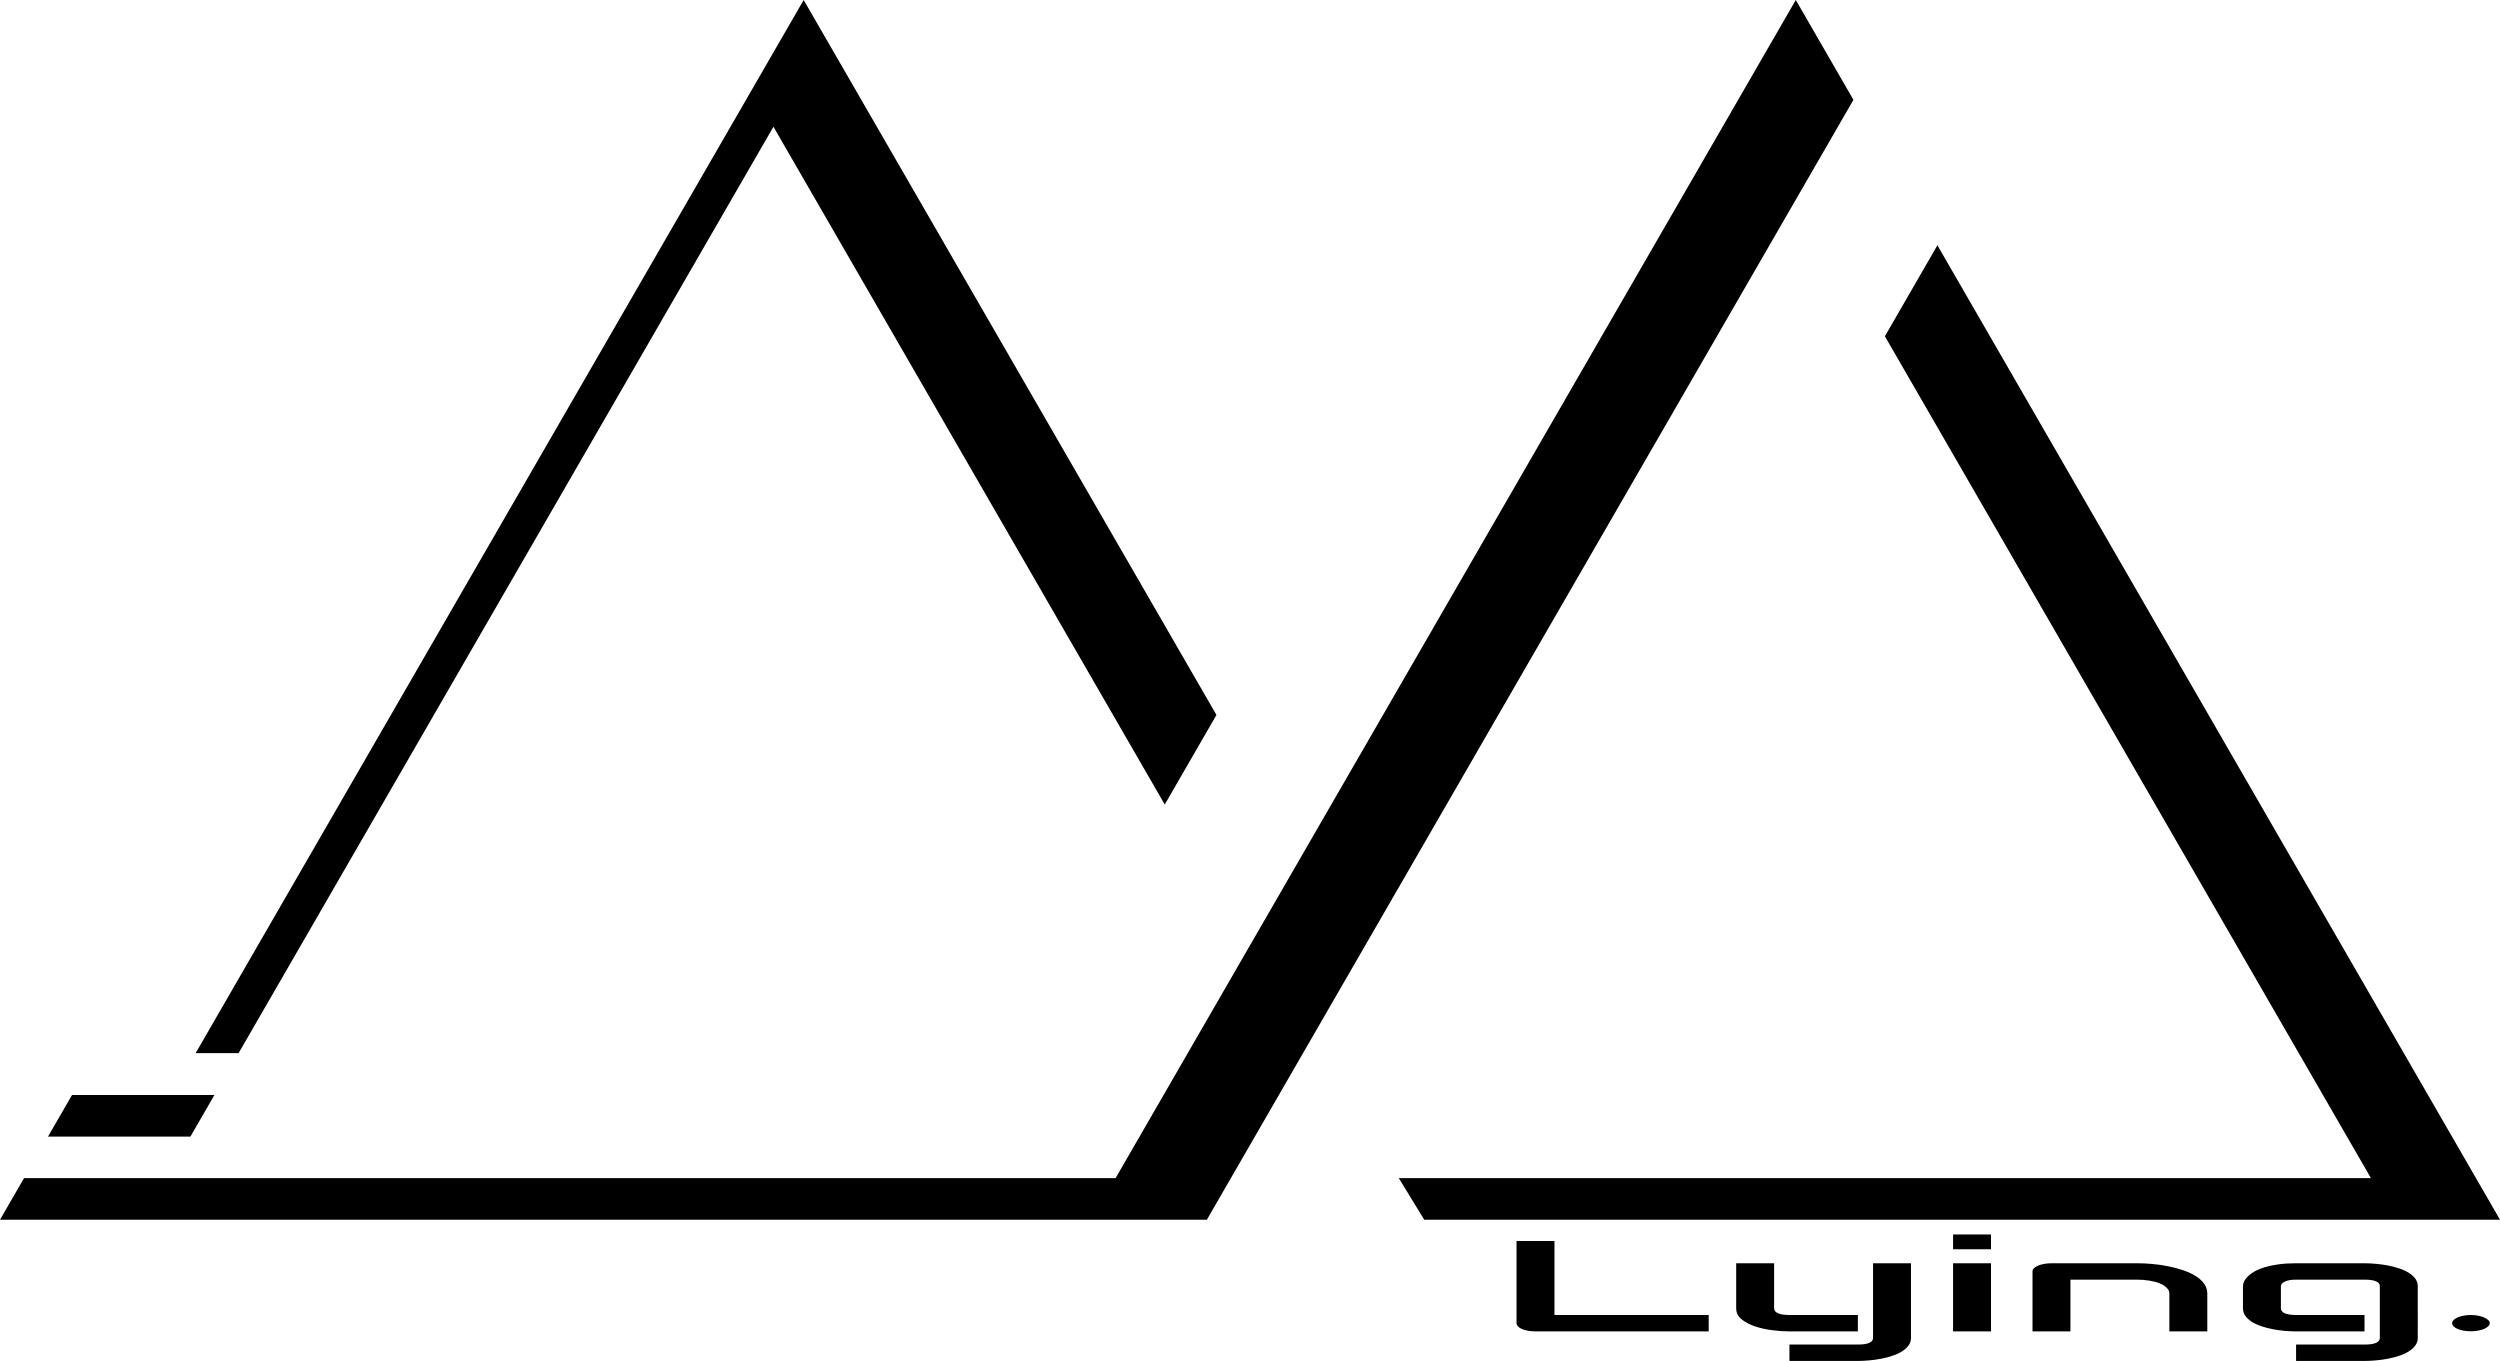
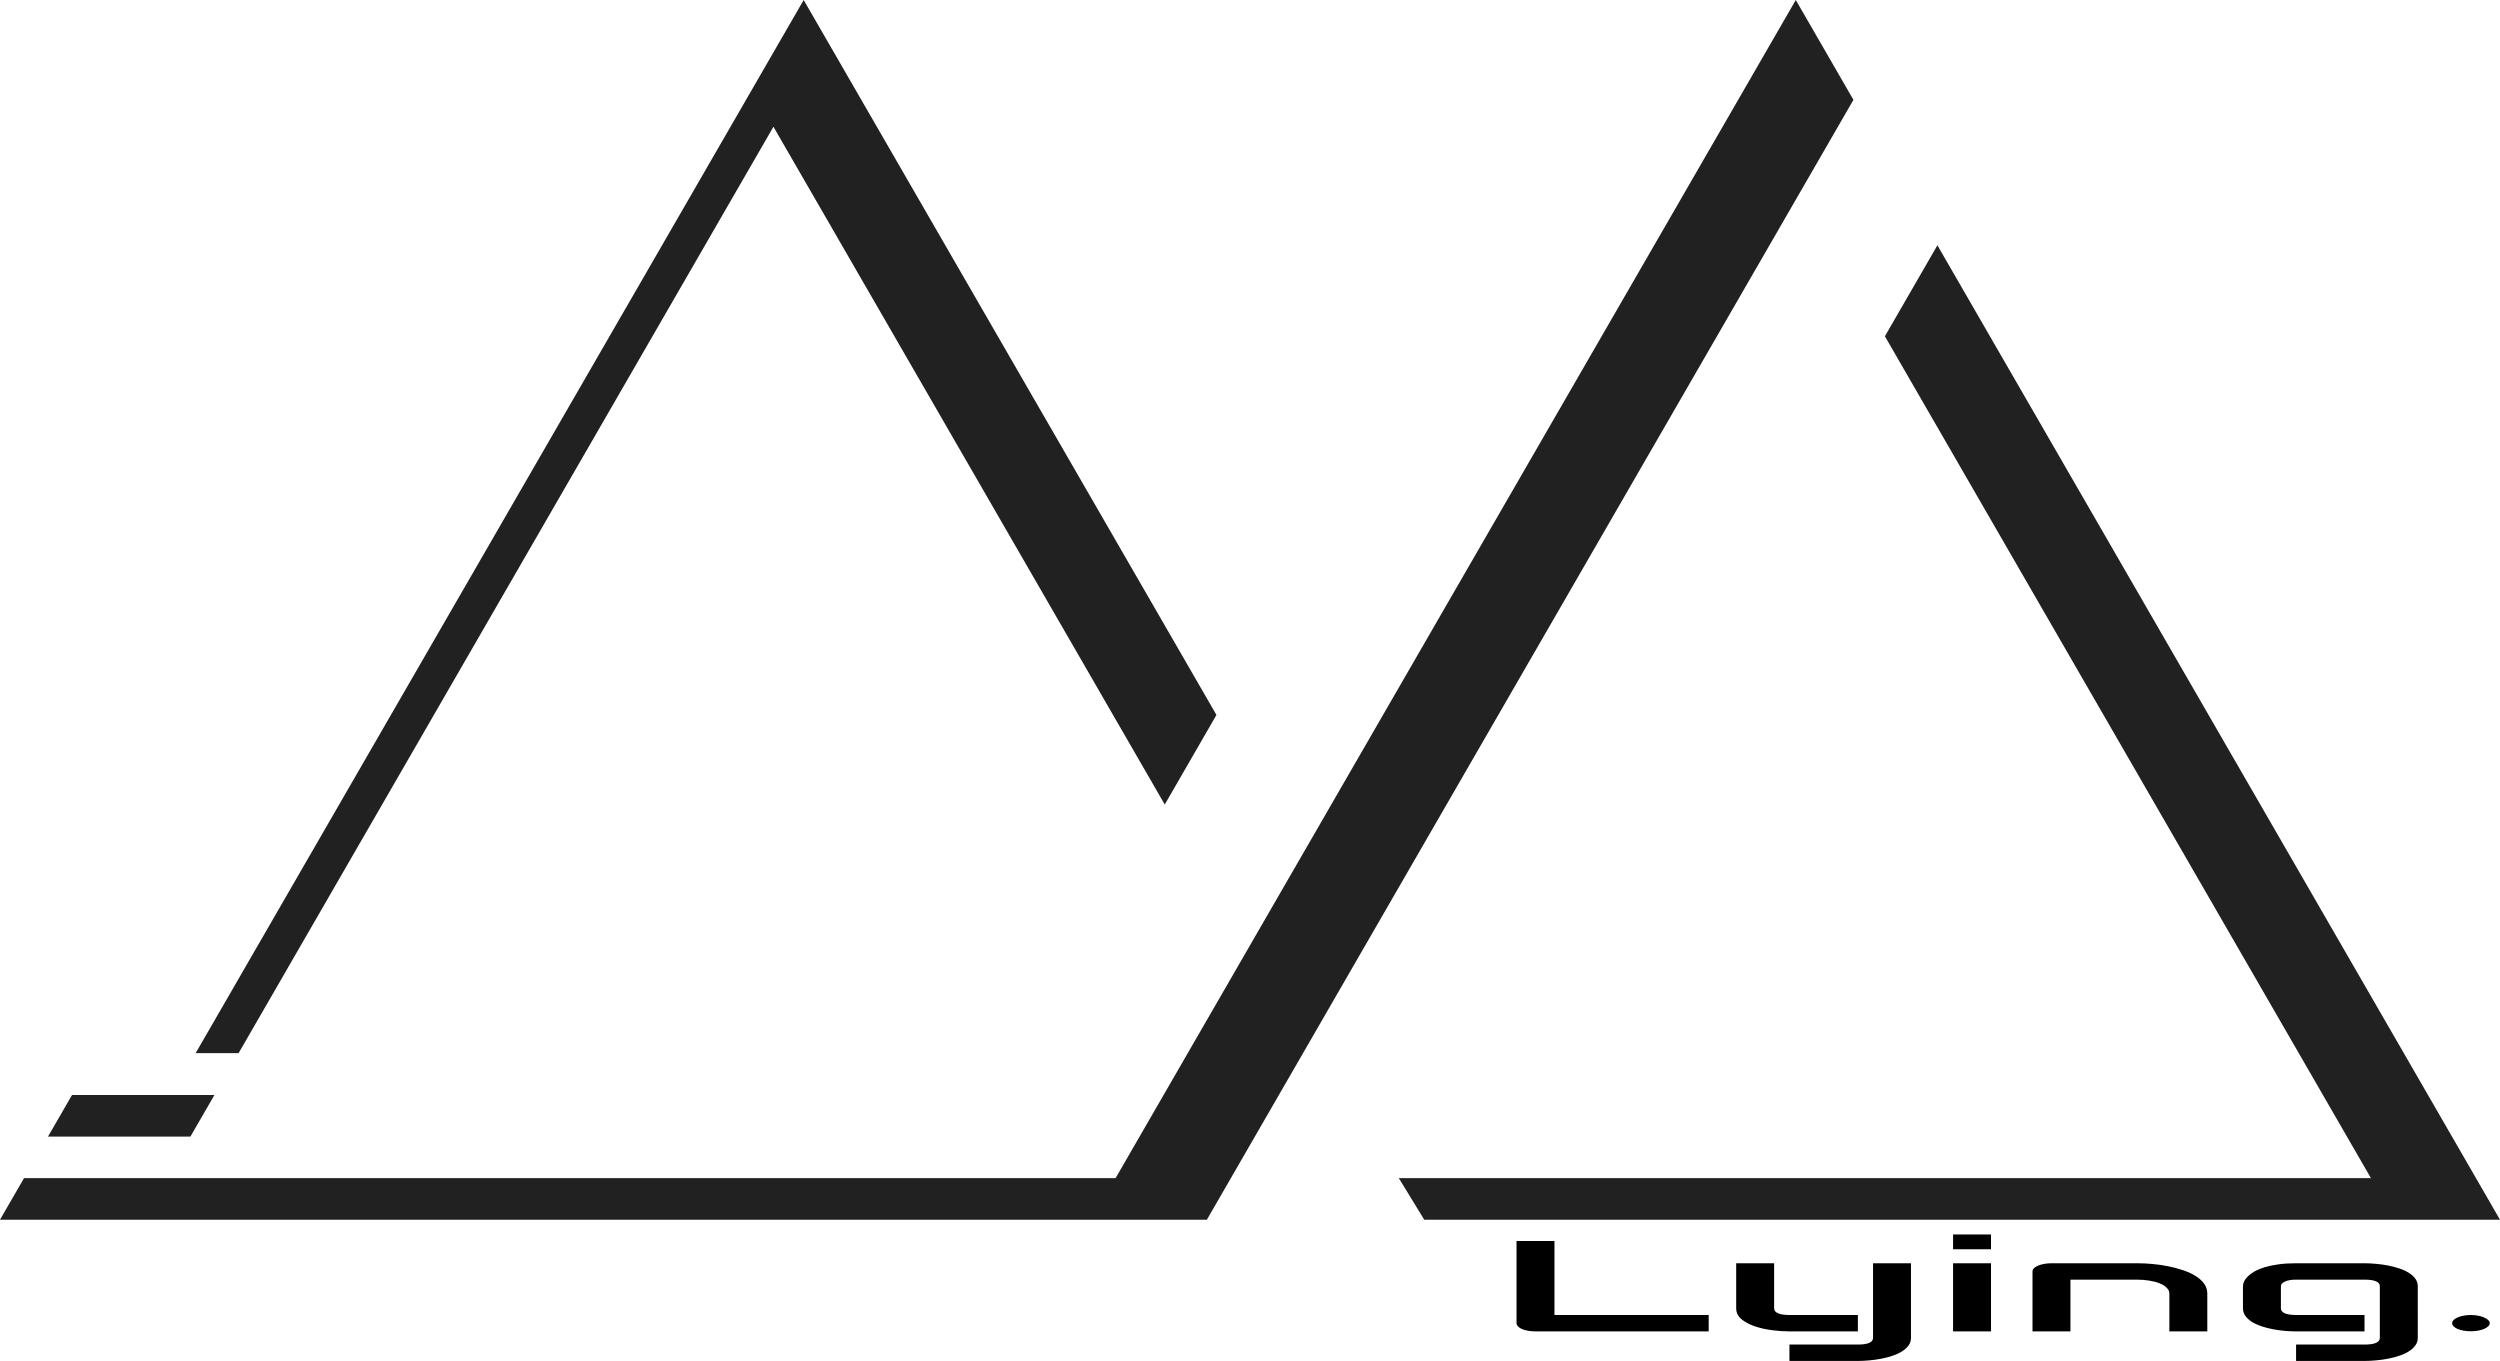
- <svg xmlns="http://www.w3.org/2000/svg" version="1.1" id="svg2" width="1490.407" height="811.345" viewBox="0 0 1490.407 811.345">
+ <svg xmlns="http://www.w3.org/2000/svg" viewBox="0 0 1490.407 811.345" height="811.345" width="1490.407" id="svg2" version="1.1">
  <defs id="defs6">
-     <clipPath clipPathUnits="userSpaceOnUse" id="clipPath4566">
-       <rect style="opacity:1;fill:#0000ff;fill-opacity:1;stroke:none;stroke-width:0.378;stroke-linecap:butt;stroke-linejoin:miter;stroke-miterlimit:4;stroke-dasharray:none;stroke-opacity:1;paint-order:stroke markers fill" id="rect4568" width="590.696" height="95.942" x="1179.398" y="1277.454" ry="8.6506501e-05" />
+     <clipPath id="clipPath4566" clipPathUnits="userSpaceOnUse">
+       <rect ry="8.6506501e-05" y="1277.454" x="1179.398" height="95.942" width="590.696" id="rect4568" style="opacity:1;fill:#0000ff;fill-opacity:1;stroke:none;stroke-width:0.378;stroke-linecap:butt;stroke-linejoin:miter;stroke-miterlimit:4;stroke-dasharray:none;stroke-opacity:1;paint-order:stroke markers fill" />
    </clipPath>
  </defs>
-   <path id="path4560" style="fill:#000000;stroke:none;stroke-width:1px;stroke-linecap:butt;stroke-linejoin:miter;stroke-opacity:1" d="M 1155.01,146.233 1490.407,727.158 H 849.081 l -15.157,-24.788 h 579.545 L 1123.696,200.47 Z M 14.311,702.371 0,727.158 H 719.487 L 1104.947,59.522 1070.582,0 665.068,702.371 Z M 42.933,652.795 28.622,677.583 h 84.904 l 14.311,-24.788 z m 0,0 -14.311,24.788 h 84.904 l 14.311,-24.788 z m 73.7,-24.95 h 25.609 L 461.1,75.568 694.38,479.621 725.204,426.231 479.12,0 Z" />
-   <path id="path865" style="font-style:normal;font-variant:normal;font-weight:normal;font-stretch:normal;font-size:medium;line-height:1.25;font-family:Audiowide;-inkscape-font-specification:Audiowide;text-align:start;letter-spacing:2.085px;word-spacing:-0.014px;text-anchor:start;fill:#000000;fill-opacity:1;stroke:none;stroke-width:2.927" d="m 1484.304,788.801 q 0,1.014 -0.957,1.916 -0.87,0.864 -2.436,1.54 -1.479,0.639 -3.566,1.014 -2.001,0.376 -4.262,0.376 -2.348,0 -4.436,-0.376 -2.001,-0.376 -3.566,-1.014 -1.479,-0.676 -2.349,-1.54 -0.87,-0.902 -0.87,-1.916 0,-0.977 0.87,-1.841 0.87,-0.902 2.349,-1.54 1.566,-0.676 3.566,-1.052 2.088,-0.413 4.436,-0.413 2.262,0 4.262,0.413 2.088,0.376 3.566,1.052 1.566,0.639 2.436,1.54 0.957,0.864 0.957,1.841 z m -42.923,8.83 q 0,2.517 -1.479,4.509 -1.479,2.029 -3.914,3.532 -2.436,1.54 -5.654,2.592 -3.218,1.09 -6.785,1.766 -3.479,0.676 -7.133,0.977 -3.566,0.338 -6.785,0.338 h -40.795 v -9.769 h 40.795 q 4.61,0 6.872,-1.014 2.262,-1.014 2.262,-2.931 v -30.847 q 0,-1.916 -2.262,-2.893 -2.262,-1.014 -6.872,-1.014 h -40.795 q -4.175,0 -6.611,1.127 -2.436,1.09 -2.436,2.78 v 13.226 q 0,1.916 2.349,2.931 2.349,1.014 6.872,1.014 h 40.621 v 9.769 h -40.795 q -3.218,0 -6.785,-0.301 -3.566,-0.338 -7.133,-1.014 -3.479,-0.676 -6.698,-1.728 -3.218,-1.089 -5.654,-2.592 -2.436,-1.54 -3.914,-3.532 -1.479,-2.029 -1.479,-4.546 v -13.226 q 0,-1.39 0.696,-2.931 0.783,-1.54 2.349,-3.043 1.566,-1.54 4.001,-2.931 2.523,-1.39 6.002,-2.442 3.566,-1.052 8.176,-1.691 4.61,-0.639 10.438,-0.639 h 40.795 q 3.219,0 6.785,0.338 3.653,0.3 7.133,0.977 3.566,0.676 6.785,1.766 3.218,1.052 5.654,2.593 2.436,1.503 3.914,3.494 1.479,1.991 1.479,4.509 z m -125.47,-3.908 h -22.616 v -22.544 q 0,-1.916 -1.566,-3.419 -1.479,-1.54 -4.088,-2.63 -2.61,-1.09 -6.176,-1.653 -3.479,-0.601 -7.567,-0.601 h -39.577 v 30.847 h -22.616 v -35.769 q 0,-1.014 0.87,-1.879 0.87,-0.902 2.436,-1.54 1.566,-0.676 3.653,-1.052 2.088,-0.376 4.436,-0.376 h 50.972 q 4.262,0 8.959,0.413 4.784,0.413 9.394,1.353 4.697,0.902 8.872,2.329 4.262,1.39 7.481,3.419 3.305,1.991 5.219,4.621 1.914,2.63 1.914,5.936 z m -128.949,-48.957 h -22.616 v -8.83 h 22.616 z m 0,48.957 h -22.616 v -40.616 h 22.616 z m -47.707,3.908 q 0,2.517 -1.479,4.509 -1.479,2.029 -3.914,3.532 -2.436,1.54 -5.654,2.592 -3.218,1.09 -6.785,1.766 -3.479,0.676 -7.046,0.977 -3.566,0.338 -6.785,0.338 h -40.795 v -9.769 h 40.795 q 4.523,0 6.785,-1.014 2.262,-1.014 2.262,-2.931 v -44.523 h 22.616 z m -31.662,-3.908 h -40.795 q -4.871,0 -10.438,-0.714 -5.48,-0.714 -10.264,-2.329 -4.784,-1.653 -7.915,-4.246 -3.131,-2.63 -3.131,-6.425 v -26.902 h 22.616 v 26.902 q 0,1.916 2.349,2.931 2.349,1.014 6.959,1.014 h 40.621 z m -88.937,0 H 915.494 q -2.436,0 -4.523,-0.376 -2.087,-0.376 -3.653,-1.014 -1.479,-0.676 -2.349,-1.578 -0.87,-0.902 -0.87,-1.954 v -48.957 h 22.616 v 44.11 h 91.941 z" />
+   <path d="M 1155.01,146.233 1490.407,727.158 H 849.081 l -15.157,-24.788 h 579.545 L 1123.696,200.47 Z M 14.311,702.371 0,727.158 H 719.487 L 1104.947,59.522 1070.582,0 665.068,702.371 Z M 42.933,652.795 28.622,677.583 h 84.904 l 14.311,-24.788 z m 0,0 -14.311,24.788 h 84.904 l 14.311,-24.788 z m 73.7,-24.95 h 25.609 L 461.1,75.568 694.38,479.621 725.204,426.231 479.12,0 Z" style="fill:#000000;stroke:none;stroke-width:1px;stroke-linecap:butt;stroke-linejoin:miter;stroke-opacity:1;opacity:0.87" id="path4560" />
+   <path d="m 1484.304,788.801 q 0,1.014 -0.957,1.916 -0.87,0.864 -2.436,1.54 -1.479,0.639 -3.566,1.014 -2.001,0.376 -4.262,0.376 -2.348,0 -4.436,-0.376 -2.001,-0.376 -3.566,-1.014 -1.479,-0.676 -2.349,-1.54 -0.87,-0.902 -0.87,-1.916 0,-0.977 0.87,-1.841 0.87,-0.902 2.349,-1.54 1.566,-0.676 3.566,-1.052 2.088,-0.413 4.436,-0.413 2.262,0 4.262,0.413 2.088,0.376 3.566,1.052 1.566,0.639 2.436,1.54 0.957,0.864 0.957,1.841 z m -42.923,8.83 q 0,2.517 -1.479,4.509 -1.479,2.029 -3.914,3.532 -2.436,1.54 -5.654,2.592 -3.218,1.09 -6.785,1.766 -3.479,0.676 -7.133,0.977 -3.566,0.338 -6.785,0.338 h -40.795 v -9.769 h 40.795 q 4.61,0 6.872,-1.014 2.262,-1.014 2.262,-2.931 v -30.847 q 0,-1.916 -2.262,-2.893 -2.262,-1.014 -6.872,-1.014 h -40.795 q -4.175,0 -6.611,1.127 -2.436,1.09 -2.436,2.78 v 13.226 q 0,1.916 2.349,2.931 2.349,1.014 6.872,1.014 h 40.621 v 9.769 h -40.795 q -3.218,0 -6.785,-0.301 -3.566,-0.338 -7.133,-1.014 -3.479,-0.676 -6.698,-1.728 -3.218,-1.089 -5.654,-2.592 -2.436,-1.54 -3.914,-3.532 -1.479,-2.029 -1.479,-4.546 v -13.226 q 0,-1.39 0.696,-2.931 0.783,-1.54 2.349,-3.043 1.566,-1.54 4.001,-2.931 2.523,-1.39 6.002,-2.442 3.566,-1.052 8.176,-1.691 4.61,-0.639 10.438,-0.639 h 40.795 q 3.219,0 6.785,0.338 3.653,0.3 7.133,0.977 3.566,0.676 6.785,1.766 3.218,1.052 5.654,2.593 2.436,1.503 3.914,3.494 1.479,1.991 1.479,4.509 z m -125.47,-3.908 h -22.616 v -22.544 q 0,-1.916 -1.566,-3.419 -1.479,-1.54 -4.088,-2.63 -2.61,-1.09 -6.176,-1.653 -3.479,-0.601 -7.567,-0.601 h -39.577 v 30.847 h -22.616 v -35.769 q 0,-1.014 0.87,-1.879 0.87,-0.902 2.436,-1.54 1.566,-0.676 3.653,-1.052 2.088,-0.376 4.436,-0.376 h 50.972 q 4.262,0 8.959,0.413 4.784,0.413 9.394,1.353 4.697,0.902 8.872,2.329 4.262,1.39 7.481,3.419 3.305,1.991 5.219,4.621 1.914,2.63 1.914,5.936 z m -128.949,-48.957 h -22.616 v -8.83 h 22.616 z m 0,48.957 h -22.616 v -40.616 h 22.616 z m -47.707,3.908 q 0,2.517 -1.479,4.509 -1.479,2.029 -3.914,3.532 -2.436,1.54 -5.654,2.592 -3.218,1.09 -6.785,1.766 -3.479,0.676 -7.046,0.977 -3.566,0.338 -6.785,0.338 h -40.795 v -9.769 h 40.795 q 4.523,0 6.785,-1.014 2.262,-1.014 2.262,-2.931 v -44.523 h 22.616 z m -31.662,-3.908 h -40.795 q -4.871,0 -10.438,-0.714 -5.48,-0.714 -10.264,-2.329 -4.784,-1.653 -7.915,-4.246 -3.131,-2.63 -3.131,-6.425 v -26.902 h 22.616 v 26.902 q 0,1.916 2.349,2.931 2.349,1.014 6.959,1.014 h 40.621 z m -88.937,0 H 915.494 q -2.436,0 -4.523,-0.376 -2.087,-0.376 -3.653,-1.014 -1.479,-0.676 -2.349,-1.578 -0.87,-0.902 -0.87,-1.954 v -48.957 h 22.616 v 44.11 h 91.941 z" style="font-style:normal;font-variant:normal;font-weight:normal;font-stretch:normal;font-size:medium;line-height:1.25;font-family:Audiowide;-inkscape-font-specification:Audiowide;text-align:start;letter-spacing:2.085px;word-spacing:-0.014px;text-anchor:start;fill:#000000;fill-opacity:1;stroke:none;stroke-width:2.927" id="path865" />
</svg>
